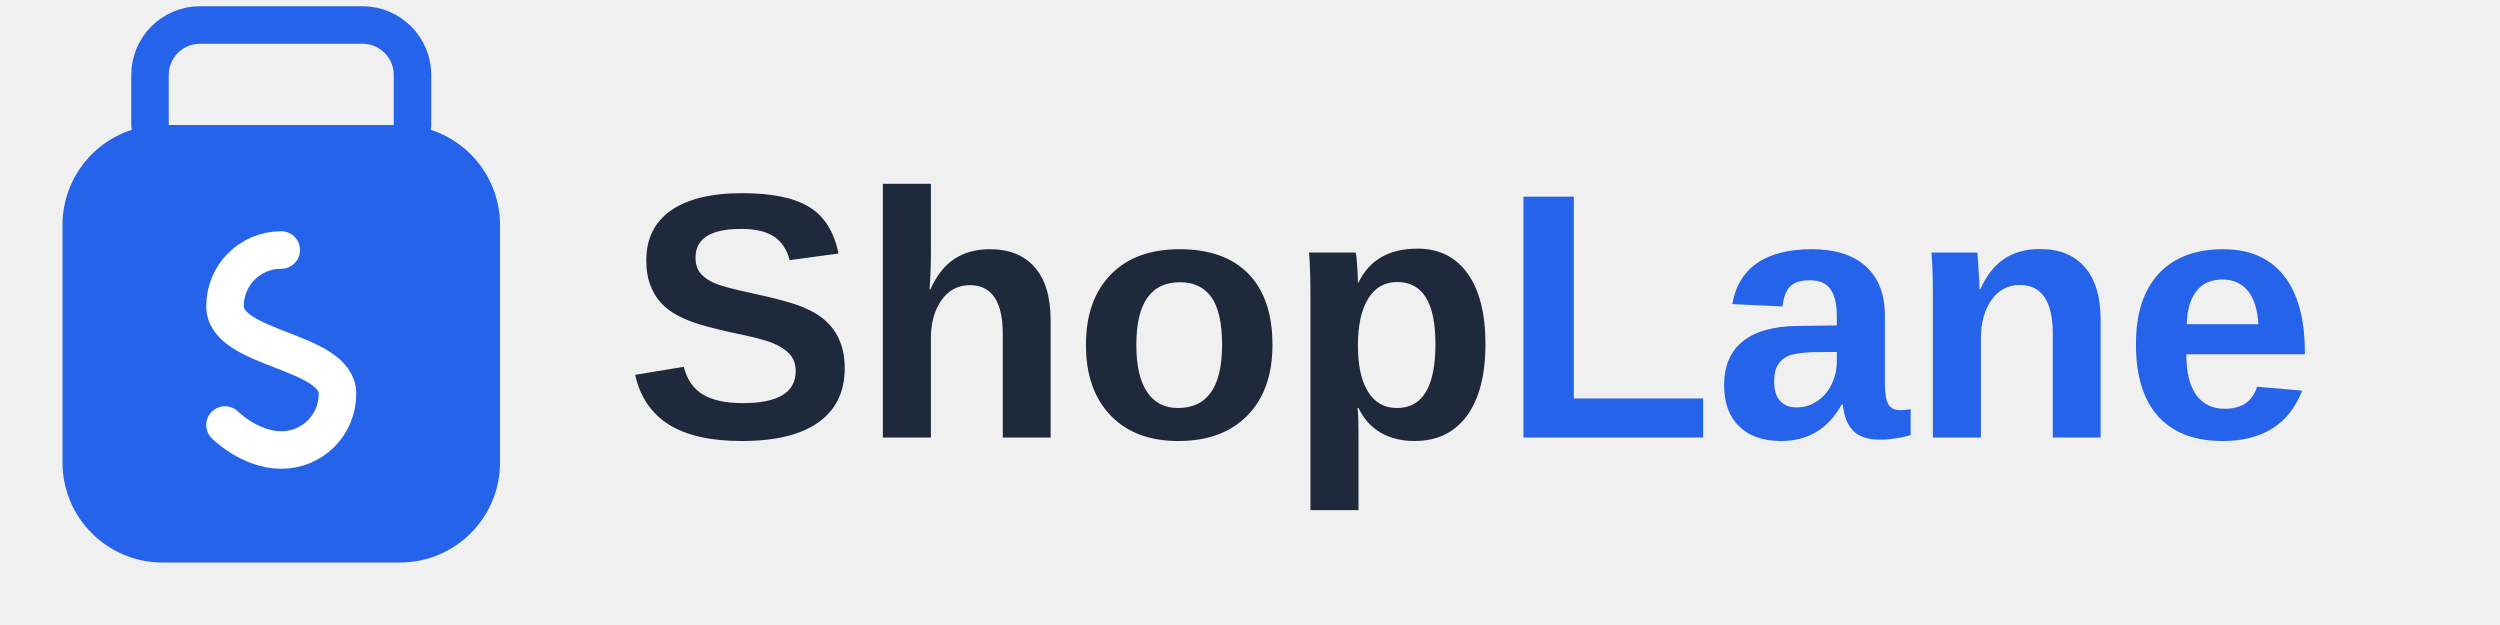
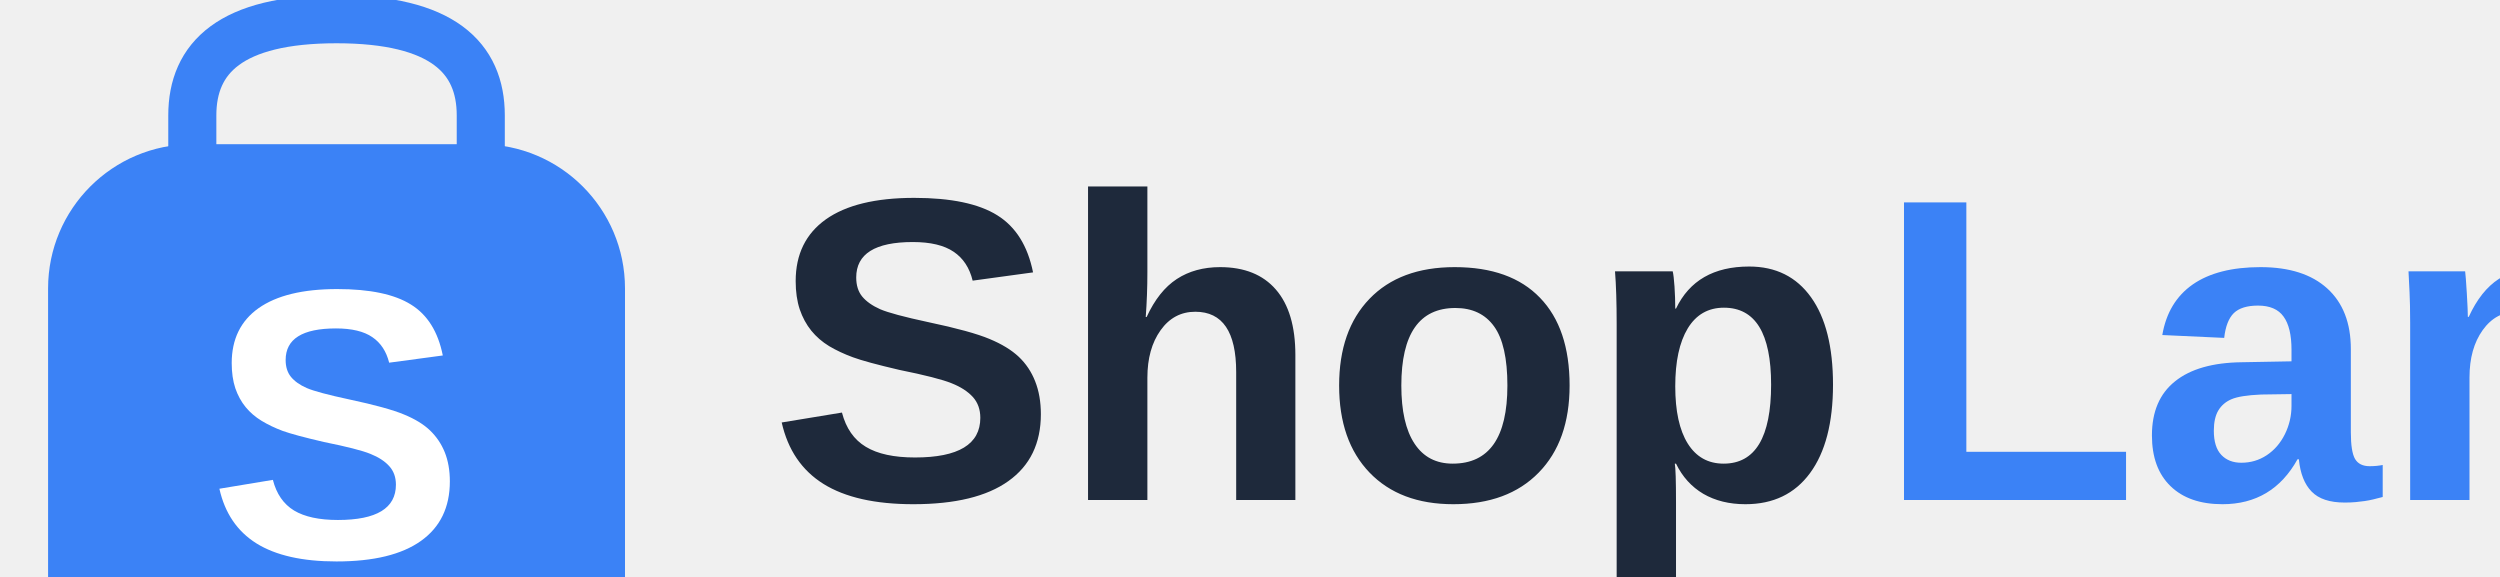
- <svg xmlns="http://www.w3.org/2000/svg" viewBox="0 0 200 50" fill="none">
-   <rect x="5" y="10" width="35" height="35" rx="8" fill="#2563EB" />
-   <path d="M12 10V6C12 3.791 13.791 2 16 2H29C31.209 2 33 3.791 33 6V10" stroke="#2563EB" stroke-width="3" stroke-linecap="round" />
-   <path d="M22.5 20C20 20 18 22 18 24.5C18 28 27 28 27 31.5C27 34 25 36 22.5 36C20 36 18 34 18 34" stroke="white" stroke-width="3" stroke-linecap="round" stroke-linejoin="round" />
-   <text x="50" y="35" font-family="Arial, sans-serif" font-weight="bold" font-size="28" fill="#1e293b">Shop</text>
-   <text x="120" y="35" font-family="Arial, sans-serif" font-weight="bold" font-size="28" fill="#2563EB">Lane</text>
+ <svg xmlns="http://www.w3.org/2000/svg" viewBox="0 0 260 60" fill="none">
+   <path d="M20 18V12C20 6 24 2 35 2C46 2 50 6 50 12V18" stroke="#3b82f6" stroke-width="5" stroke-linecap="round" />
+   <rect x="5" y="15" width="60" height="60" rx="15" fill="#3b82f6" />
+   <text x="35" y="58" font-family="Arial, Helvetica, sans-serif" font-weight="bold" font-size="40" fill="white" text-anchor="middle">S</text>
+   <text x="80" y="52" font-family="Arial, Helvetica, sans-serif" font-weight="bold" font-size="45" fill="#1e293b">Shop</text>
+   <text x="195" y="52" font-family="Arial, Helvetica, sans-serif" font-weight="bold" font-size="45" fill="#3b82f6">Lane</text>
</svg>
